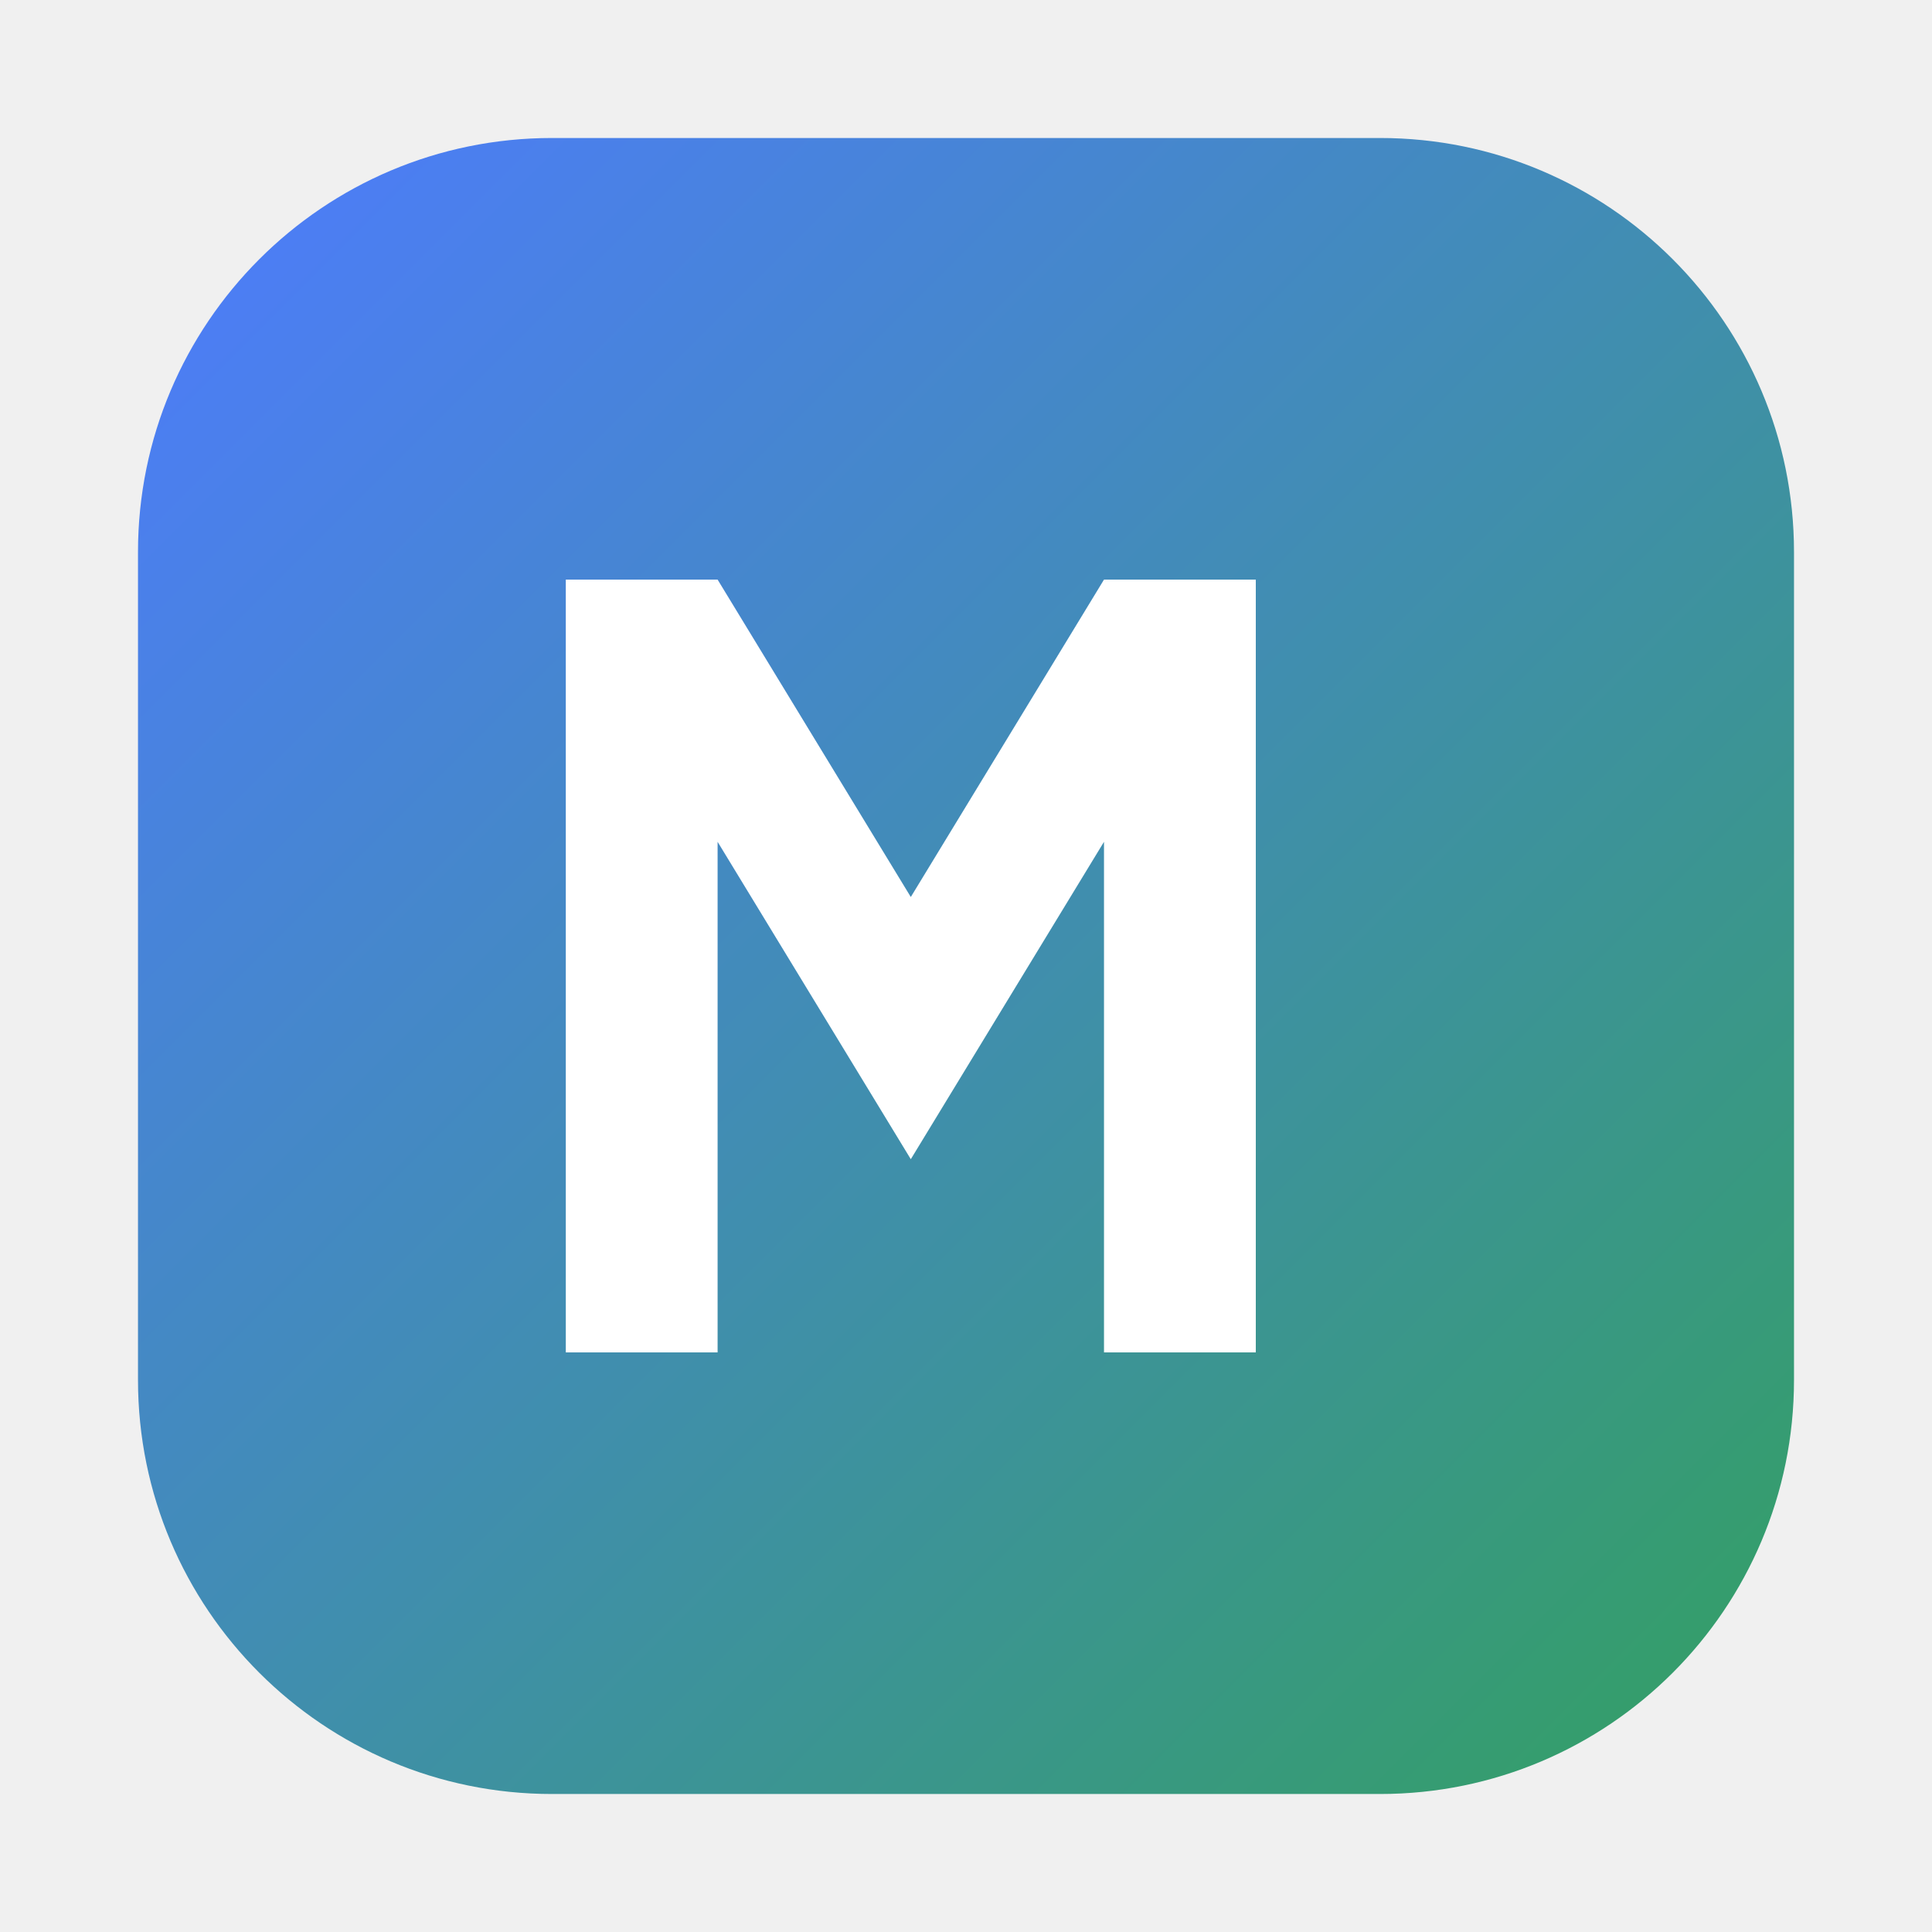
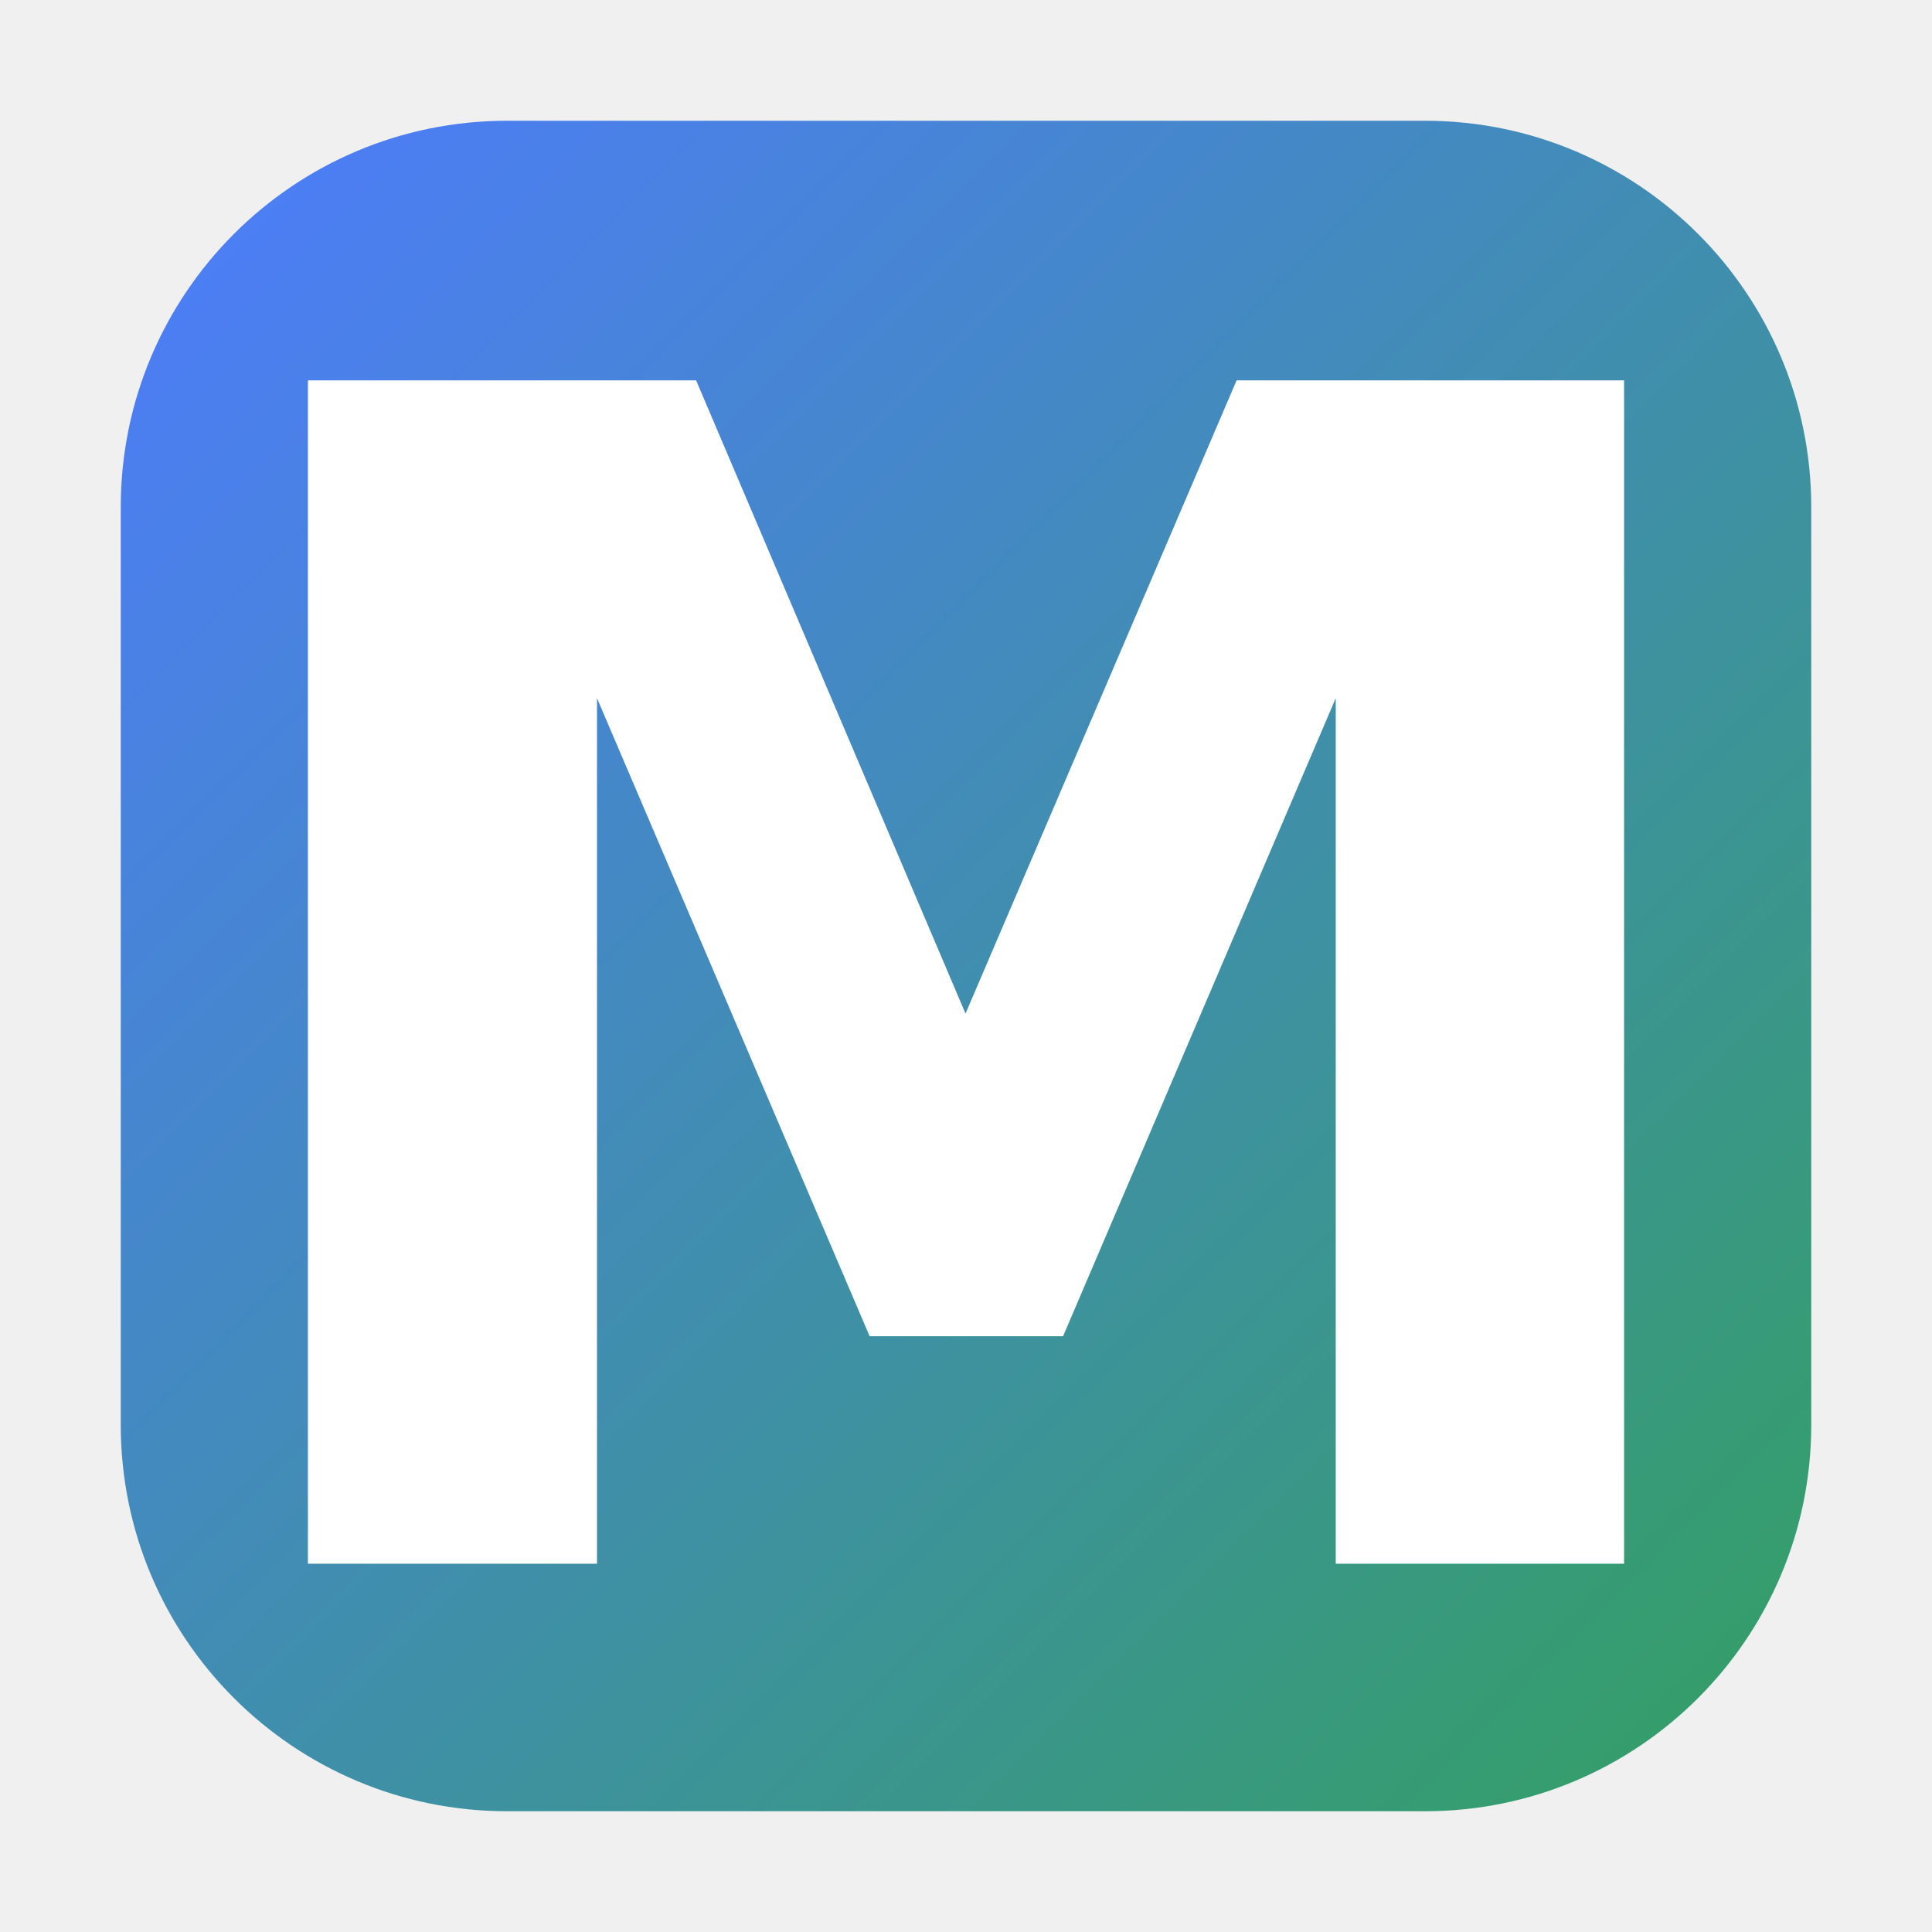
- <svg xmlns="http://www.w3.org/2000/svg" width="14" height="14" viewBox="0 0 14 14">
+ <svg xmlns="http://www.w3.org/2000/svg" width="16" height="16" viewBox="0 0 16 16">
  <defs>
-     <linearGradient id="mix" x1="1" y1="1" x2="13" y2="13" gradientUnits="userSpaceOnUse">
+     <linearGradient id="mix" x1="1" y1="1" x2="15" y2="15" gradientUnits="userSpaceOnUse">
      <stop offset="0" stop-color="#4E7BFF" />
      <stop offset="1" stop-color="#33A061" />
    </linearGradient>
  </defs>
-   <rect x="1" y="1" width="12" height="12" rx="3" fill="url(#mix)" />
-   <path d="M4.1 9.8V4.2h1.1l1.4 2.3 1.4-2.3h1.1v5.6H8V6.1L6.6 8.4 5.2 6.1v3.7z" fill="#FFFFFF" />
+   <rect x="1" y="1" width="14" height="14" rx="3.2" fill="url(#mix)" />
+   <path fill="#FFFFFF" d="M2.55 3.15 L5.765 3.15 L7.996 8.394 L10.241 3.15 L13.45 3.15 L13.45 12.95 L11.062 12.95 L11.062 5.782 L8.804 11.066 L7.202 11.066 L4.944 5.782 L4.944 12.95 L2.55 12.95 L2.55 3.15 Z" />
</svg>
